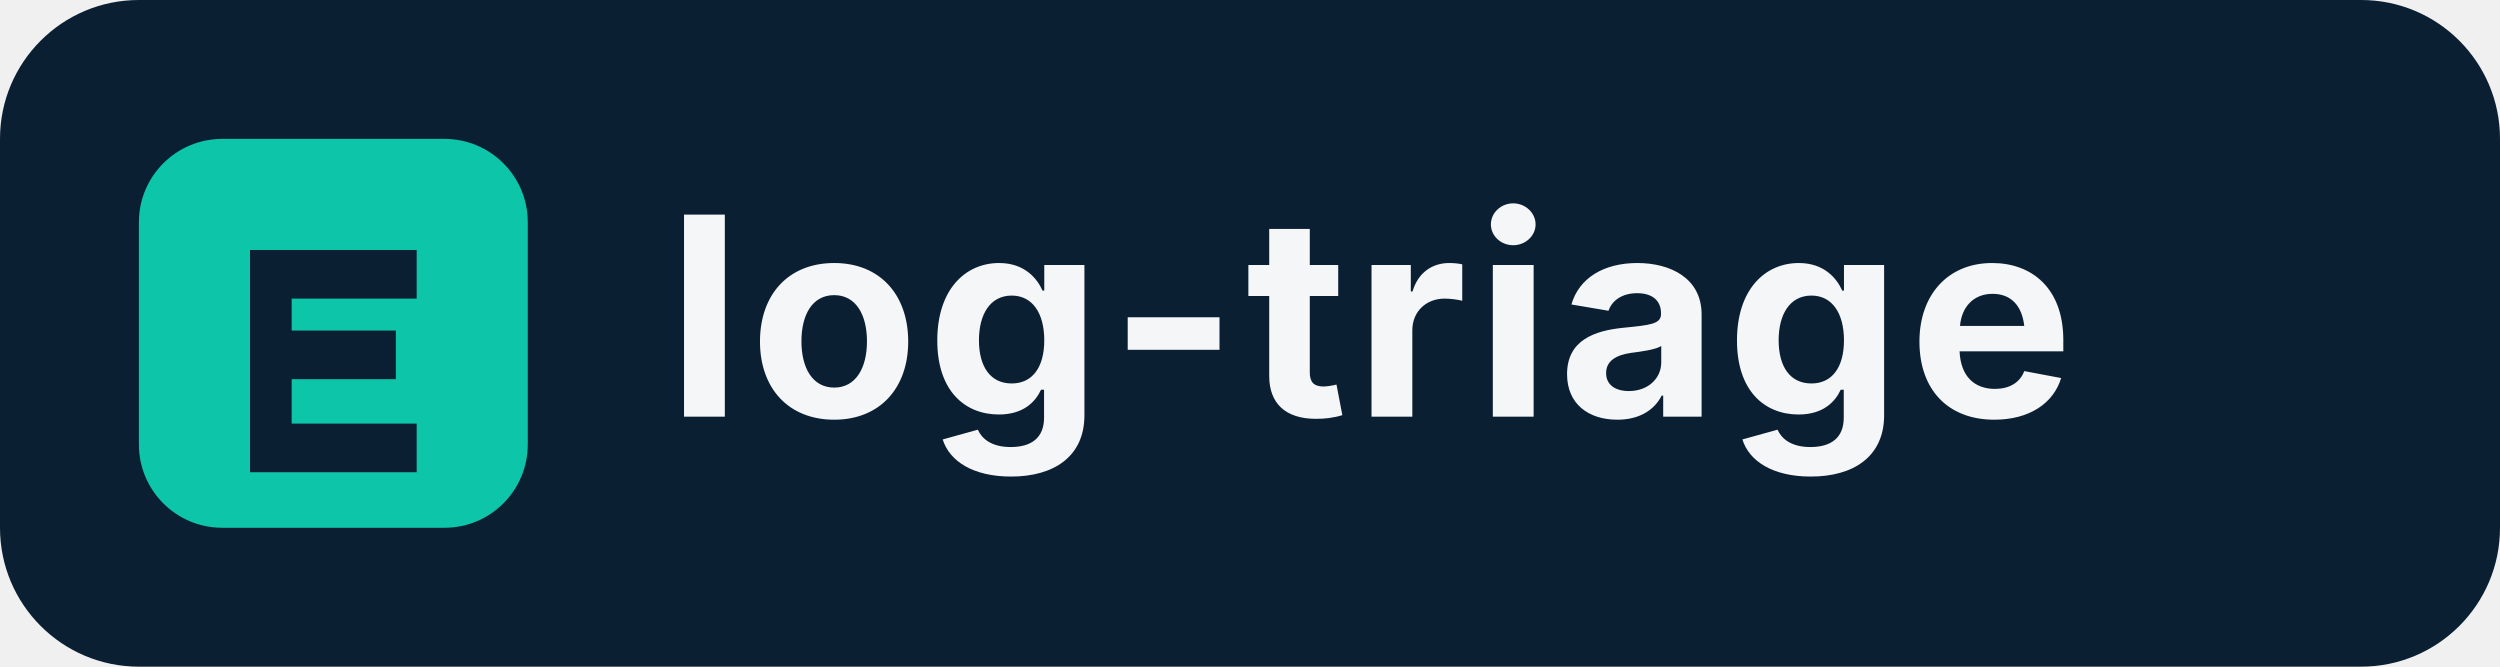
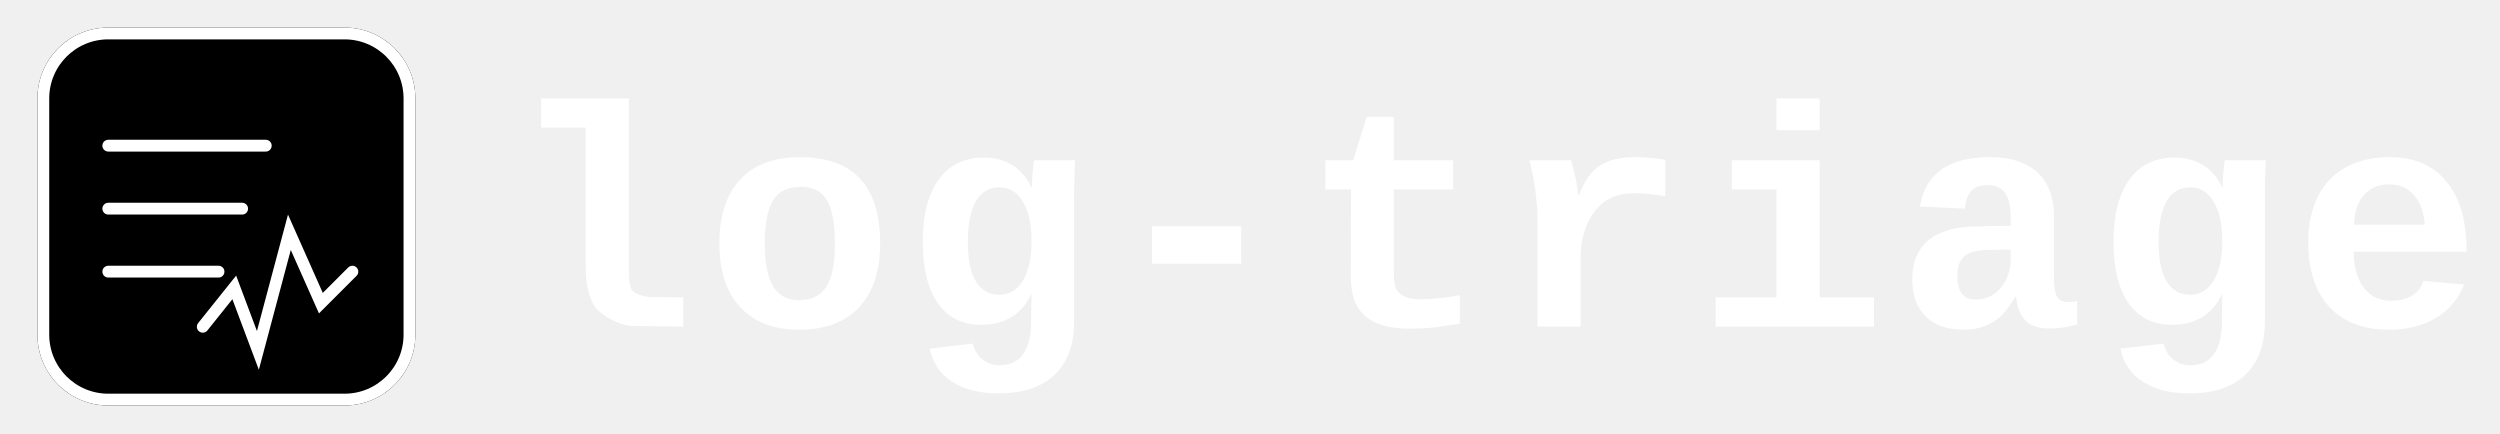
- <svg xmlns="http://www.w3.org/2000/svg" width="180" height="48" viewBox="0 0 180 48" fill="none">
-   <rect width="180" height="48" rx="10" fill="#0B1F33" />
-   <rect x="10" y="10" width="28" height="28" rx="6" fill="#0DC5A8" />
-   <path d="M18 18H30V21.5H21V23.8H28.5V27.3H21V30.5H30V34H18V18Z" fill="#0B1F33" />
-   <text x="48" y="30" fill="#F4F6F8" font-family="'Inter', 'Helvetica', 'Arial', sans-serif" font-size="20" font-weight="700" letter-spacing="0.5">
-     log-triage
-   </text>
+ <svg xmlns="http://www.w3.org/2000/svg" width="635" height="110" viewBox="0 0 635 110" role="img" aria-labelledby="title desc" version="1.1" id="svg25">
+   <defs id="defs6">
+     <style type="text/css" id="style4">
+       .icon-bg { fill: #000000; }
+       .icon-outline {
+         fill: none;
+         stroke: #FFFFFF;
+         stroke-width: 3;
+         stroke-linejoin: round;
+       }
+       .log-line, .heartbeat {
+         fill: none;
+         stroke: #FFFFFF;
+         stroke-width: 3;
+         stroke-linecap: round;
+       }
+       .wordmark {
+         font-family: system-ui, -apple-system, BlinkMacSystemFont,
+                      "SF Mono", Menlo, Monaco, Consolas,
+                      "Liberation Mono", "Fira Code", "JetBrains Mono",
+                      monospace;
+         font-size: 80px;
+         font-weight: 700;
+         letter-spacing: 2.4px;
+         fill: #FFFFFF;
+       }
+     </style>
+   </defs>
+   <g id="logo-log-triage-bw-bold-big" transform="translate(-16,-22)">
+     <g id="g442" transform="translate(9.503929,7)">
+       <g id="g317">
+         <g id="icon" transform="translate(16,22)">
+           <rect class="icon-bg" x="0" y="0" width="96" height="96" rx="18" id="rect8" />
+           <rect class="icon-outline" x="1.5" y="1.5" width="93" height="93" rx="16.5" id="rect10" />
+           <line class="log-line" x1="18" y1="30" x2="58" y2="30" id="line12" />
+           <line class="log-line" x1="18" y1="46" x2="52" y2="46" id="line14" />
+           <line class="log-line" x1="18" y1="62" x2="46" y2="62" id="line16" />
+           <path class="heartbeat" d="m 42,76 8,-10 6,16 8,-30 8,18 8,-8" id="path18" />
+         </g>
+       </g>
+       <g id="wordmark">
+         <text class="wordmark" x="135.22" y="97.966" id="text21">log-triage</text>
+         <text xml:space="preserve" style="font-size:26.667px;line-height:1.25;font-family:'FuturaEF Book';-inkscape-font-specification:'FuturaEF Book, ';letter-spacing:0px;word-spacing:0px" x="326.058" y="239.77" id="text407">
+           <tspan id="tspan405" x="326.058" y="239.77"> </tspan>
+         </text>
+       </g>
+     </g>
+   </g>
</svg>
